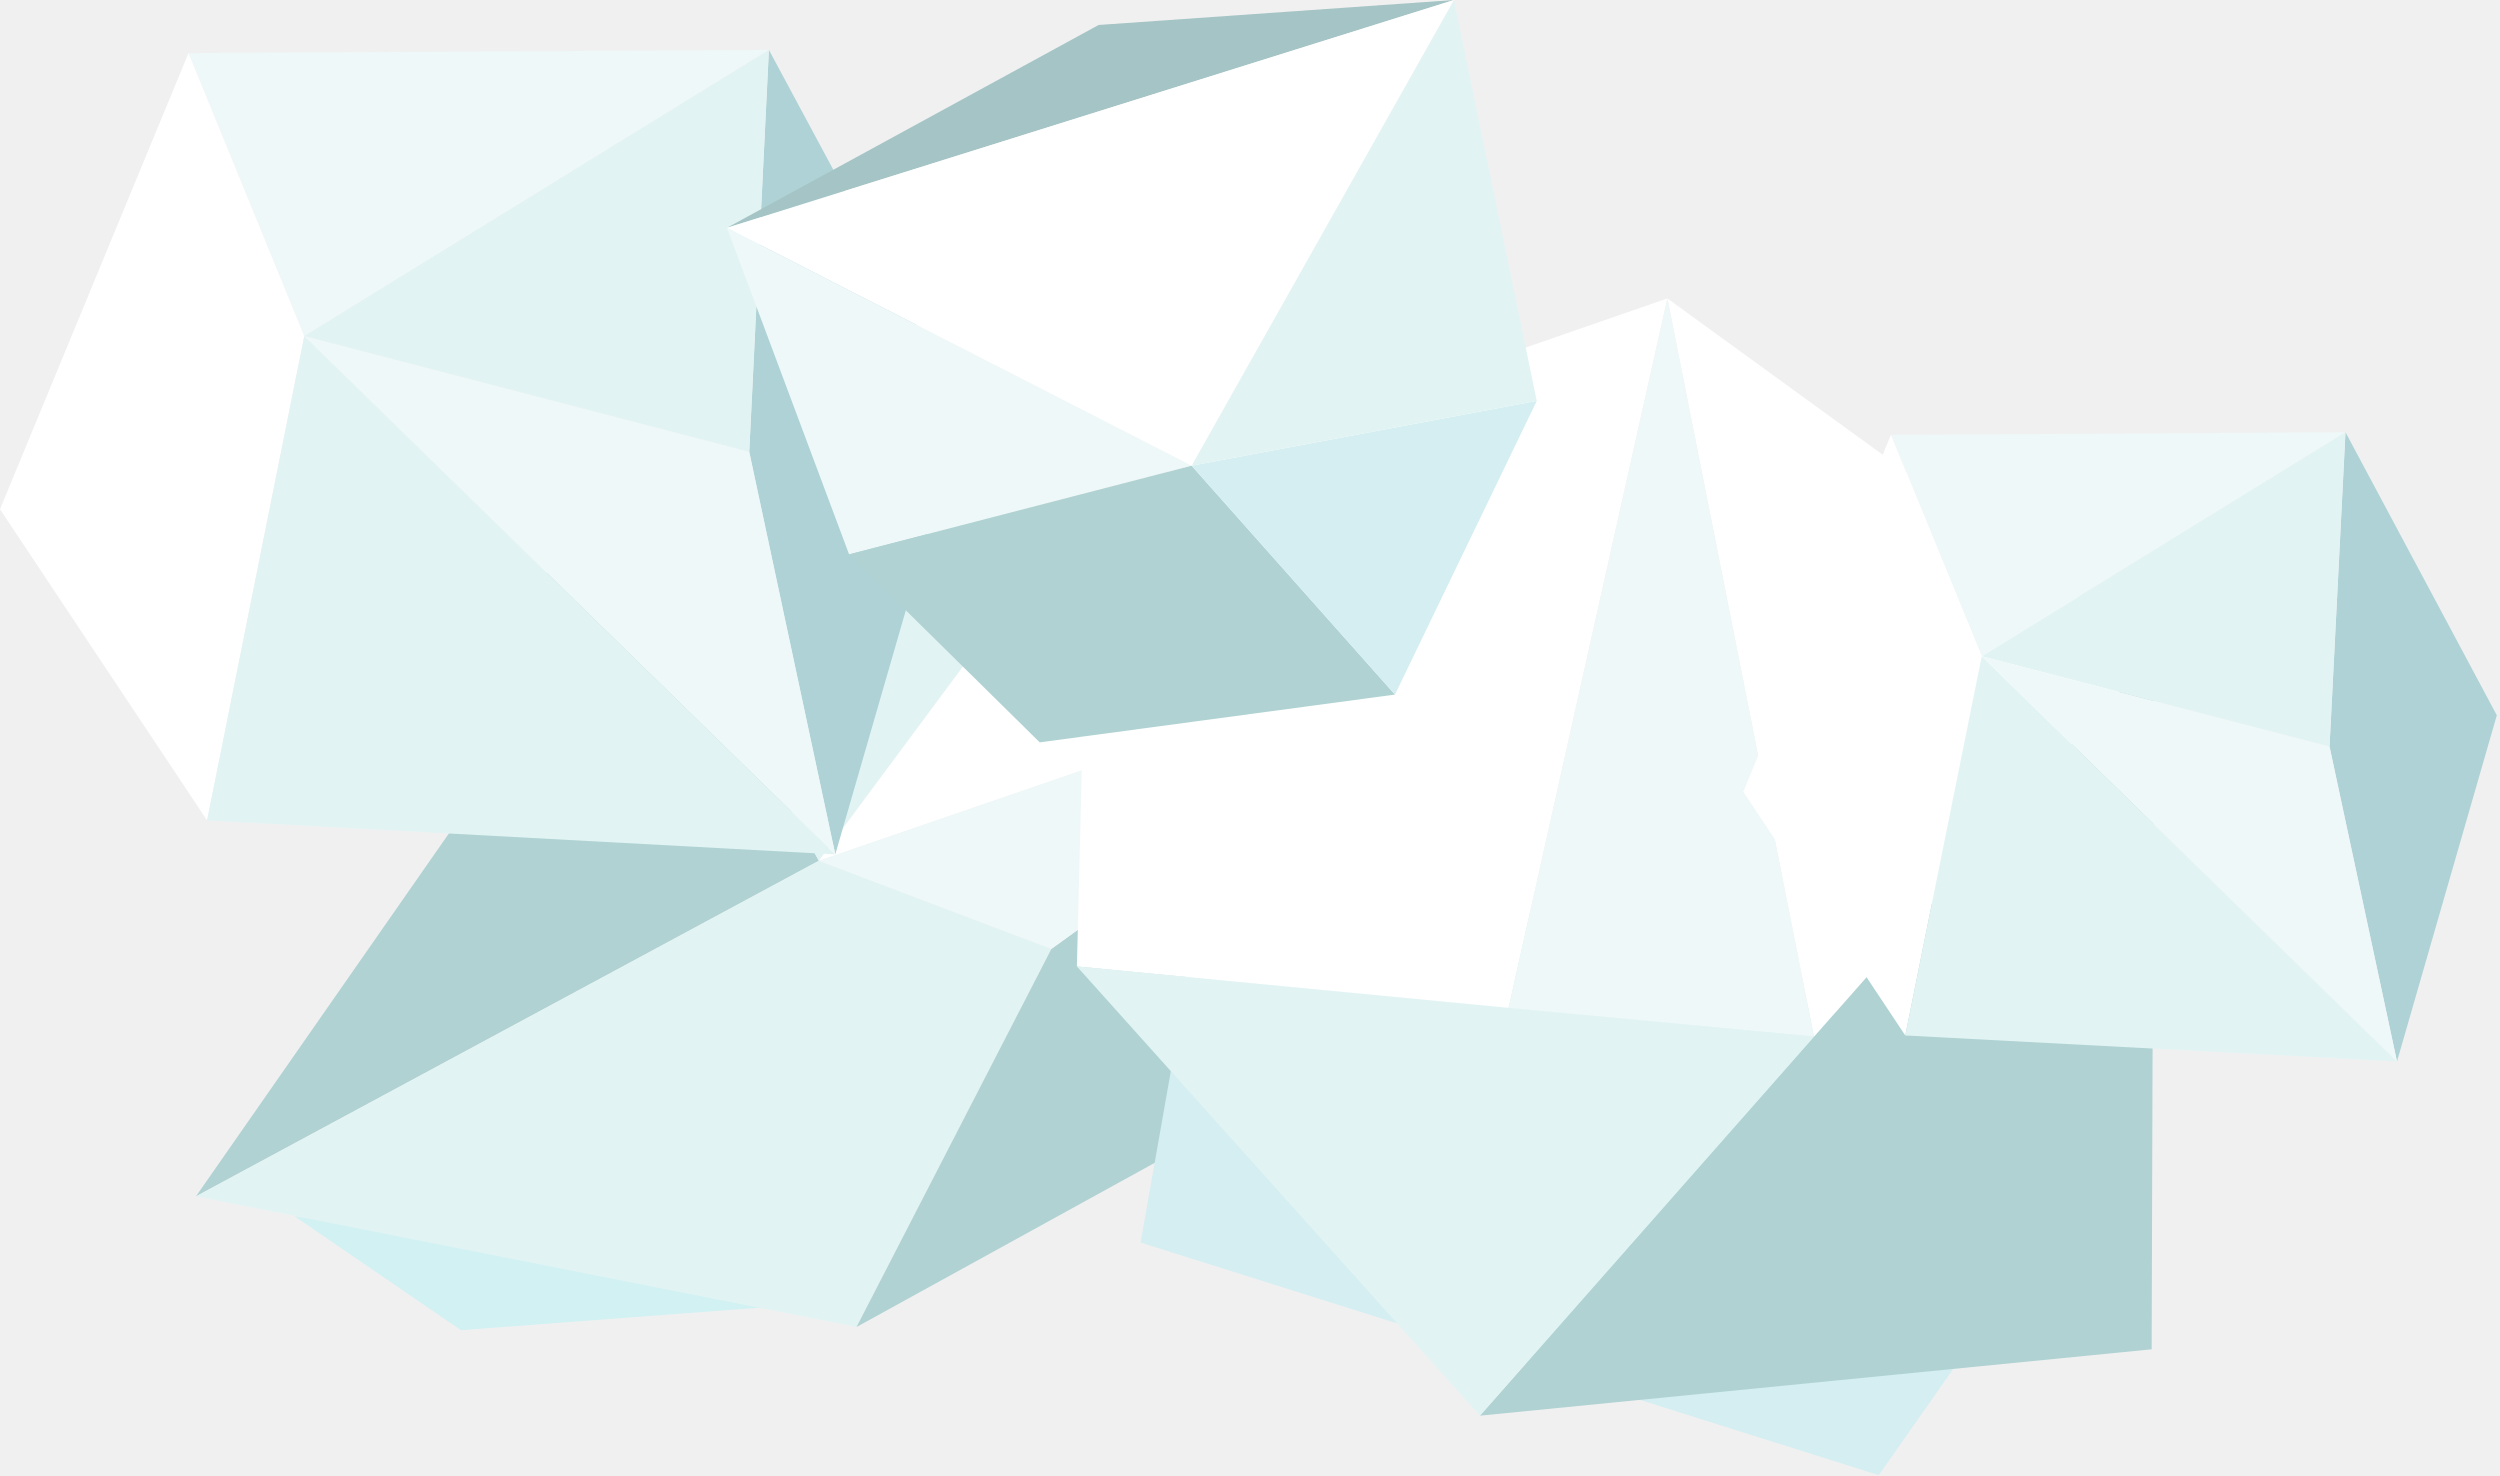
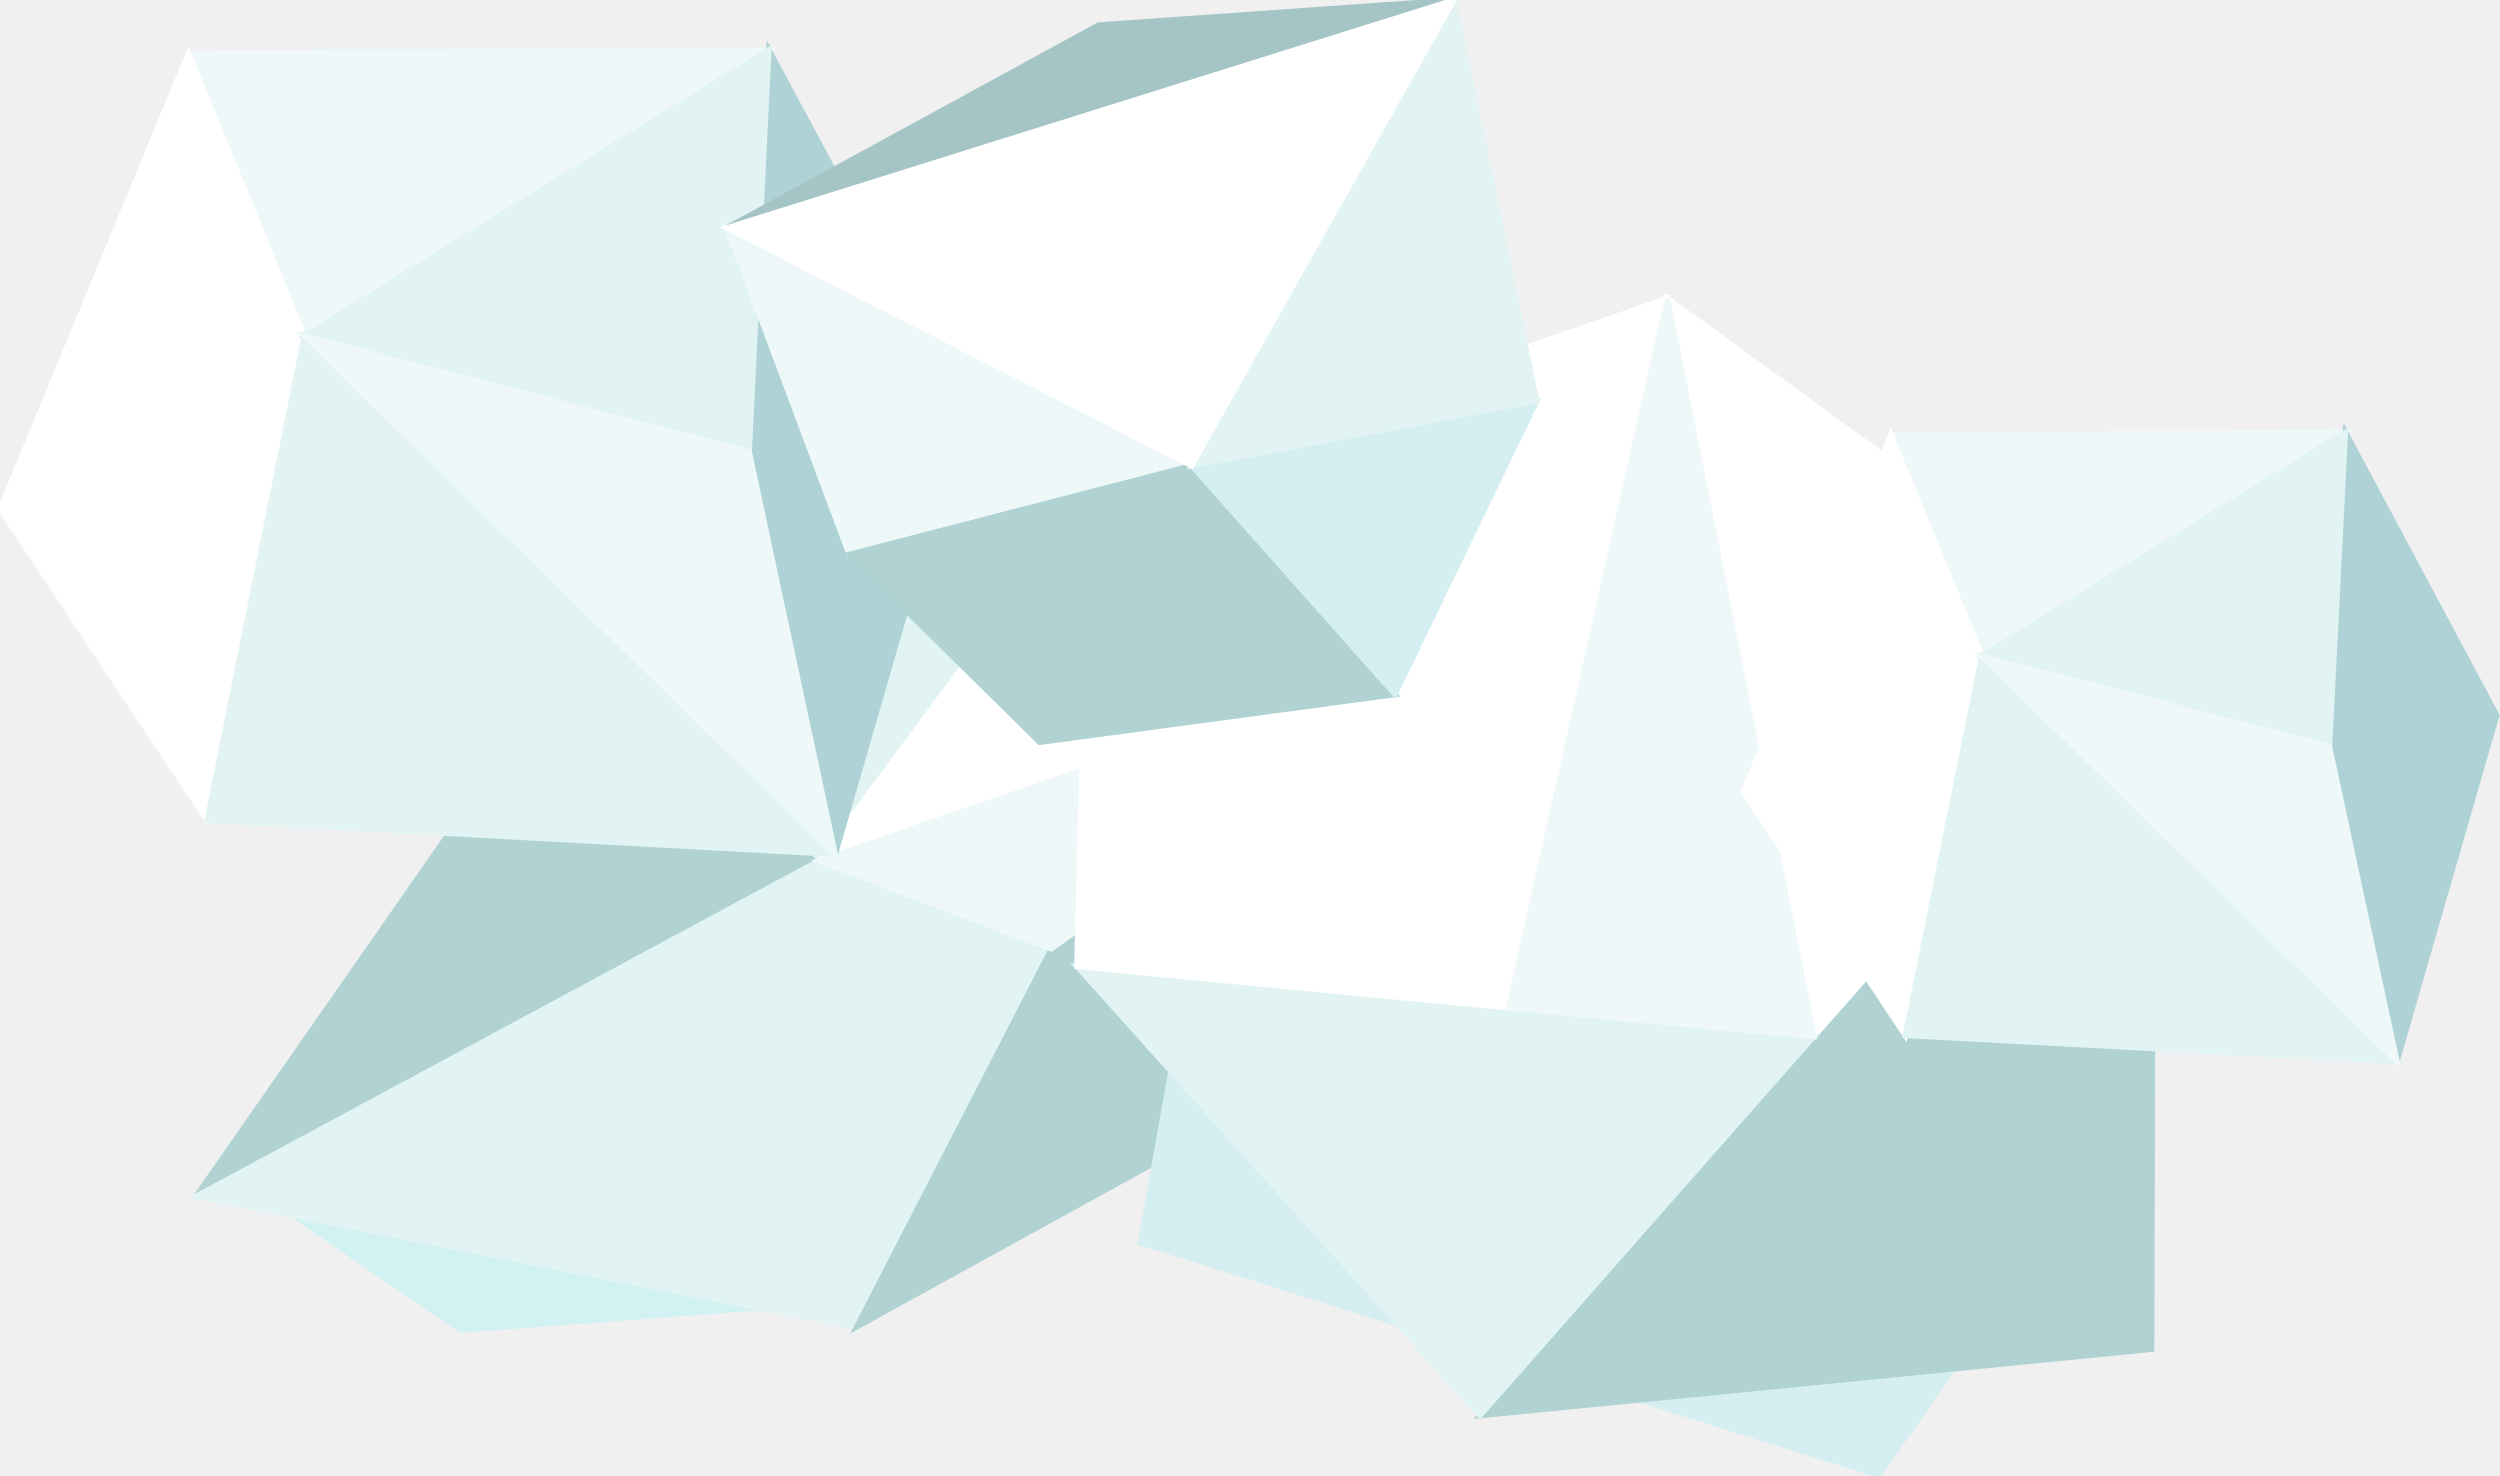
<svg xmlns="http://www.w3.org/2000/svg" version="1.1" id="Warstwa_1" x="0px" y="0px" viewBox="0 0 470.8 277.8" enable-background="new 0 0 470.8 277.8" xml:space="preserve">
  <g>
    <g>
-       <polygon fill="#D2F1F3" points="55.4,229 86.8,250.5 155.9,245.3   " />
-       <polygon fill="#B0D2D2" points="110.9,83.5 89.8,149.4 36.9,225.3 154.2,162.1   " />
-       <polygon fill="#E2F3F3" points="154.2,162.1 202.3,97.3 110.9,83.5   " />
-       <polygon fill="#FFFFFF" points="281.4,118.4 154.2,162.1 202.3,97.3   " />
-       <polygon fill="#E2F3F3" points="154.2,162.1 36.9,225.3 161.3,249.9 198,178.7   " />
-       <polygon fill="#B0D2D2" points="281.4,118.4 267.2,191.6 161.3,249.9 198,178.7   " />
-       <polygon fill="#EEF8F8" points="281.4,118.4 154.2,162.1 198,178.7   " />
+       <polygon fill="#D2F1F3" stroke-width="1" stroke="#D2F1F3" points="55.4,229 86.8,250.5 155.9,245.3   " />
+       <polygon fill="#B0D2D2" stroke-width="1" stroke="#B0D2D2" points="110.9,83.5 89.8,149.4 36.9,225.3 154.2,162.1   " />
+       <polygon fill="#E2F3F3" stroke-width="1" stroke="#E2F3F3" points="154.2,162.1 202.3,97.3 110.9,83.5   " />
+       <polygon fill="#FFFFFF" stroke-width="1" stroke="#FFFFFF" points="281.4,118.4 154.2,162.1 202.3,97.3   " />
+       <polygon fill="#E2F3F3" stroke-width="1" stroke="#E2F3F3" points="154.2,162.1 36.9,225.3 161.3,249.9 198,178.7   " />
+       <polygon fill="#B0D2D2" stroke-width="1" stroke="#B0D2D2" points="281.4,118.4 267.2,191.6 161.3,249.9 198,178.7   " />
+       <polygon fill="#EEF8F8" stroke-width="1" stroke="#EEF8F8" points="281.4,118.4 154.2,162.1 198,178.7   " />
    </g>
    <g>
-       <polygon fill="#D4EEF1" points="401.9,209.2 353.8,277.8 214.8,234 229.2,152.3   " />
-       <polygon fill="#B0D2D2" points="278.7,266.6 405.6,122.7 405.2,254.1   " />
-       <polygon fill="#FFFFFF" points="341.6,195.2 314,56.2 405.6,122.7   " />
-       <polygon fill="#E2F3F3" points="202.8,182 341.6,195.2 278.7,266.6   " />
-       <polygon fill="#FFFFFF" points="205,94 202.8,182 284.1,189.8 314,56.2   " />
-       <polygon fill="#EEF8F8" points="341.6,195.2 284.1,189.8 314,56.2   " />
+       <polygon fill="#D4EEF1" stroke-width="1" stroke="#D4EEF1" points="401.9,209.2 353.8,277.8 214.8,234 229.2,152.3   " />
+       <polygon fill="#B0D2D2" stroke-width="1" stroke="#B0D2D2" points="278.7,266.6 405.6,122.7 405.2,254.1   " />
+       <polygon fill="#FFFFFF" stroke-width="1" stroke="#FFFFFF" points="341.6,195.2 314,56.2 405.6,122.7   " />
+       <polygon fill="#E2F3F3" stroke-width="1" stroke="#E2F3F3" points="202.8,182 341.6,195.2 278.7,266.6   " />
+       <polygon fill="#FFFFFF" stroke-width="1" stroke="#FFFFFF" points="205,94 202.8,182 284.1,189.8 314,56.2   " />
+       <polygon fill="#EEF8F8" stroke-width="1" stroke="#EEF8F8" points="341.6,195.2 284.1,189.8 314,56.2   " />
    </g>
    <g>
-       <polygon fill="#EEF8F8" points="356.1,81.9 373.2,123.6 441.7,81.4   " />
+       <polygon fill="#EEF8F8" stroke-width="1" stroke="#EEF8F8" points="356.1,81.9 373.2,123.6 441.7,81.4   " />
      <g>
-         <polygon fill="#FFFFFF" points="356.1,81.9 328.3,149.1 358.8,195 373.2,123.6    " />
-         <polygon fill="#AED2D5" points="441.7,81.4 470.2,134.7 451.4,199.9 438.7,140.6    " />
-         <polygon fill="#E2F3F3" points="373.2,123.6 438.7,140.6 441.7,81.4    " />
-         <polygon fill="#E2F3F3" points="373.2,123.6 451.4,199.9 358.8,195    " />
-         <polygon fill="#EEF8F8" points="438.7,140.6 451.4,199.9 373.2,123.6    " />
+         <polygon fill="#FFFFFF" stroke-width="1" stroke="#FFFFFF" points="356.1,81.9 328.3,149.1 358.8,195 373.2,123.6    " />
+         <polygon fill="#AED2D5" stroke-width="1" stroke="#AED2D5" points="441.7,81.4 470.2,134.7 451.4,199.9 438.7,140.6    " />
+         <polygon fill="#E2F3F3" stroke-width="1" stroke="#E2F3F3" points="373.2,123.6 438.7,140.6 441.7,81.4    " />
+         <polygon fill="#E2F3F3" stroke-width="1" stroke="#E2F3F3" points="373.2,123.6 451.4,199.9 358.8,195    " />
+         <polygon fill="#EEF8F8" stroke-width="1" stroke="#EEF8F8" points="438.7,140.6 451.4,199.9 373.2,123.6    " />
      </g>
    </g>
    <g>
-       <polygon fill="#EEF8F8" points="35.5,10 57.3,63.3 144.8,9.4   " />
+       <polygon fill="#EEF8F8" stroke-width="1" stroke="#EEF8F8" points="35.5,10 57.3,63.3 144.8,9.4   " />
      <g>
-         <polygon fill="#FFFFFF" points="35.5,10 0,95.9 39,154.5 57.3,63.3    " />
-         <polygon fill="#AED2D5" points="144.8,9.4 181.4,77.5 157.3,160.9 141.1,85.1    " />
-         <polygon fill="#E2F3F3" points="57.3,63.3 141.1,85.1 144.8,9.4    " />
-         <polygon fill="#E2F3F3" points="57.3,63.3 157.3,160.9 39,154.5    " />
-         <polygon fill="#EEF8F8" points="141.1,85.1 157.3,160.9 57.3,63.3    " />
+         <polygon fill="#FFFFFF" stroke-width="1" stroke="#FFFFFF" points="35.5,10 0,95.9 39,154.5 57.3,63.3    " />
+         <polygon fill="#AED2D5" stroke-width="1" stroke="#AED2D5" points="144.8,9.4 181.4,77.5 157.3,160.9 141.1,85.1    " />
+         <polygon fill="#E2F3F3" stroke-width="1" stroke="#E2F3F3" points="57.3,63.3 141.1,85.1 144.8,9.4    " />
+         <polygon fill="#E2F3F3" stroke-width="1" stroke="#E2F3F3" points="57.3,63.3 157.3,160.9 39,154.5    " />
+         <polygon fill="#EEF8F8" stroke-width="1" stroke="#EEF8F8" points="141.1,85.1 157.3,160.9 57.3,63.3    " />
      </g>
    </g>
    <g>
-       <polygon fill="#EEF8F8" points="136.9,42.9 224.4,87.7 159.9,104.4   " />
-       <polygon fill="#B0D2D2" points="195.8,139.8 262.7,130.8 224.4,87.7 159.9,104.4   " />
-       <polygon fill="#D4EEF1" points="224.4,87.7 289.4,75.5 262.7,130.8   " />
-       <polygon fill="#E2F3F3" points="224.4,87.7 273.8,0 289.4,75.5   " />
-       <polygon fill="#A5C4C5" points="273.8,0 136.9,42.9 206.9,4.7   " />
-       <polygon fill="#FFFFFF" points="224.4,87.7 273.8,0 136.9,42.9   " />
+       <polygon fill="#EEF8F8" stroke-width="1" stroke="#EEF8F8" points="136.9,42.9 224.4,87.7 159.9,104.4   " />
+       <polygon fill="#B0D2D2" stroke-width="1" stroke="#B0D2D2" points="195.8,139.8 262.7,130.8 224.4,87.7 159.9,104.4   " />
+       <polygon fill="#D4EEF1" stroke-width="1" stroke="#D4EEF1" points="224.4,87.7 289.4,75.5 262.7,130.8   " />
+       <polygon fill="#E2F3F3" stroke-width="1" stroke="#E2F3F3" points="224.4,87.7 273.8,0 289.4,75.5   " />
+       <polygon fill="#A5C4C5" stroke-width="1" stroke="#A5C4C5" points="273.8,0 136.9,42.9 206.9,4.7   " />
+       <polygon fill="#FFFFFF" stroke-width="1" stroke="#FFFFFF" points="224.4,87.7 273.8,0 136.9,42.9   " />
    </g>
  </g>
</svg>
